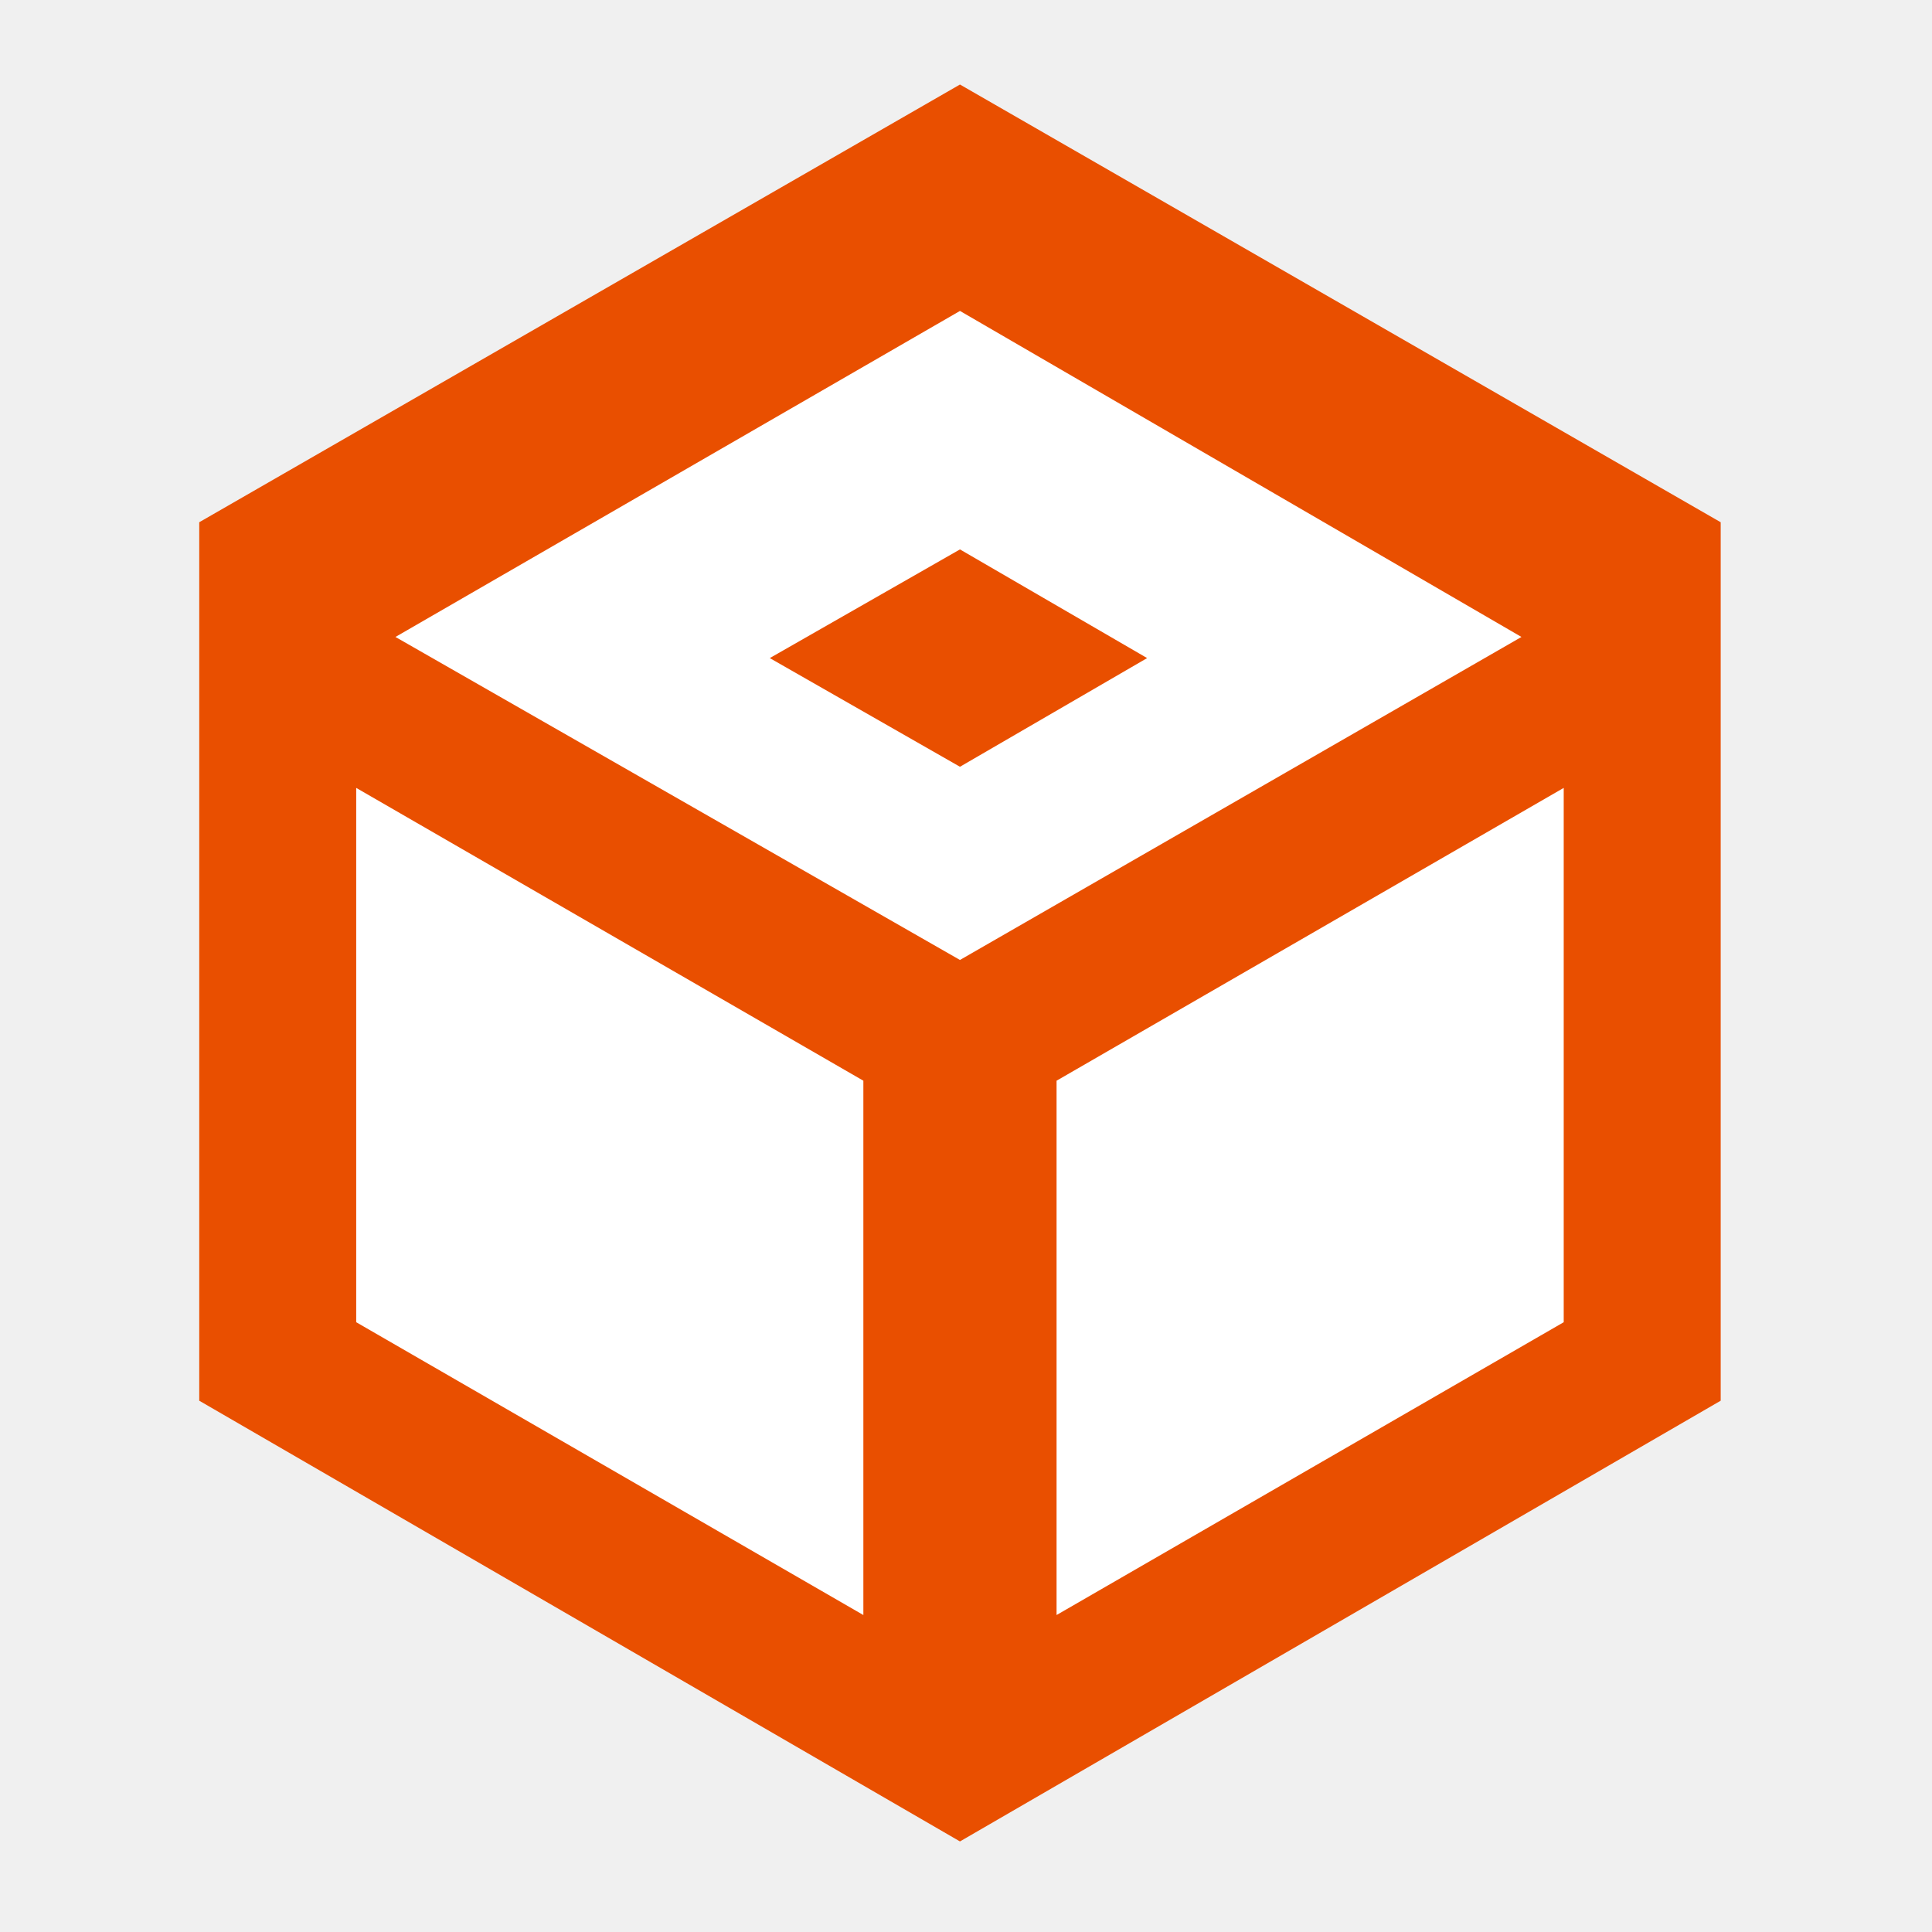
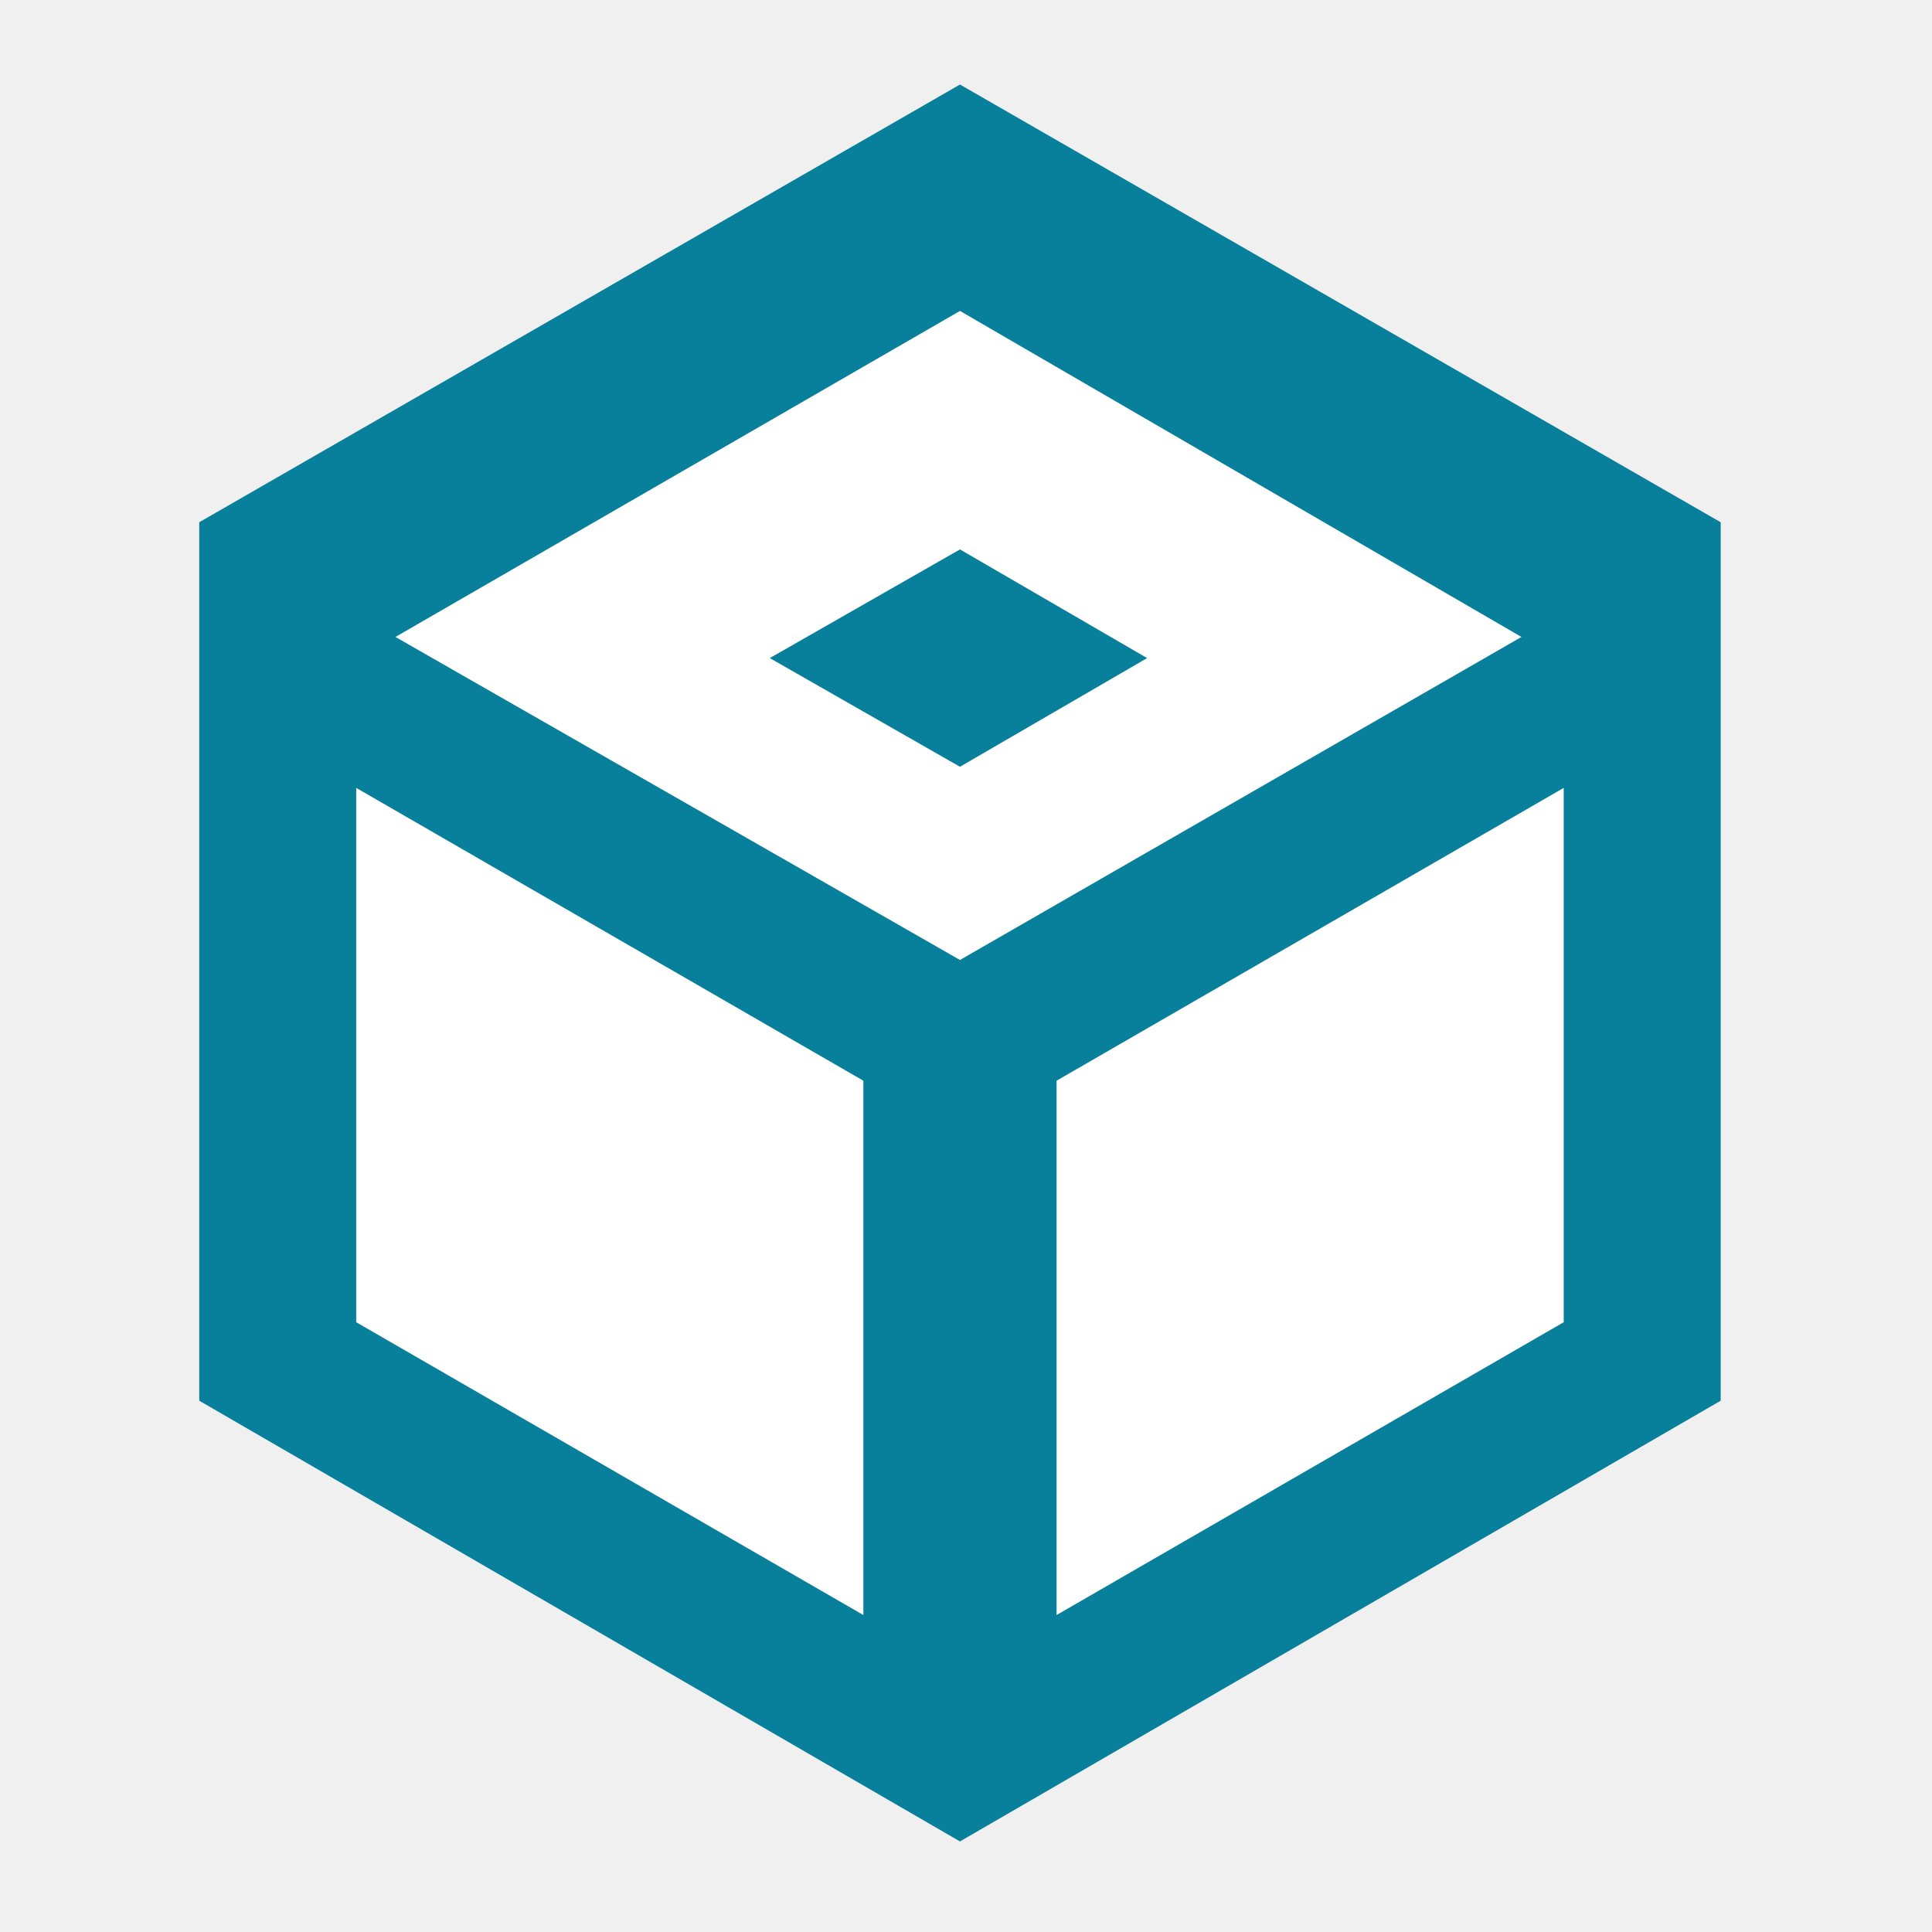
<svg xmlns="http://www.w3.org/2000/svg" viewBox="0 0 64 64">
-   <path fill="#e94f00" d="M31.8 2.8 57 17.3v29.1L31.8 61 6.6 46.4V17.3L31.8 2.8Z" />
+   <path fill="#087f9b" d="M31.8 2.8 57 17.3v29.1L31.8 61 6.6 46.4V17.3L31.8 2.8Z" />
  <path fill="#fff" d="m31.8 10.3 18.6 10.8-18.6 10.7-18.7-10.7 18.7-10.8Zm-20 15.8 16.8 9.7v17.7l-16.8-9.7V26.1Zm23.2 9.7 16.8-9.7v17.7L35 53.5V35.8Z" />
-   <path fill="#e94f00" d="m31.8 18.2 6.2 3.6-6.2 3.6-6.3-3.6 6.3-3.6Z" />
+   <path fill="#087f9b" d="m31.8 18.2 6.2 3.6-6.2 3.6-6.3-3.6 6.3-3.6Z" />
</svg>
